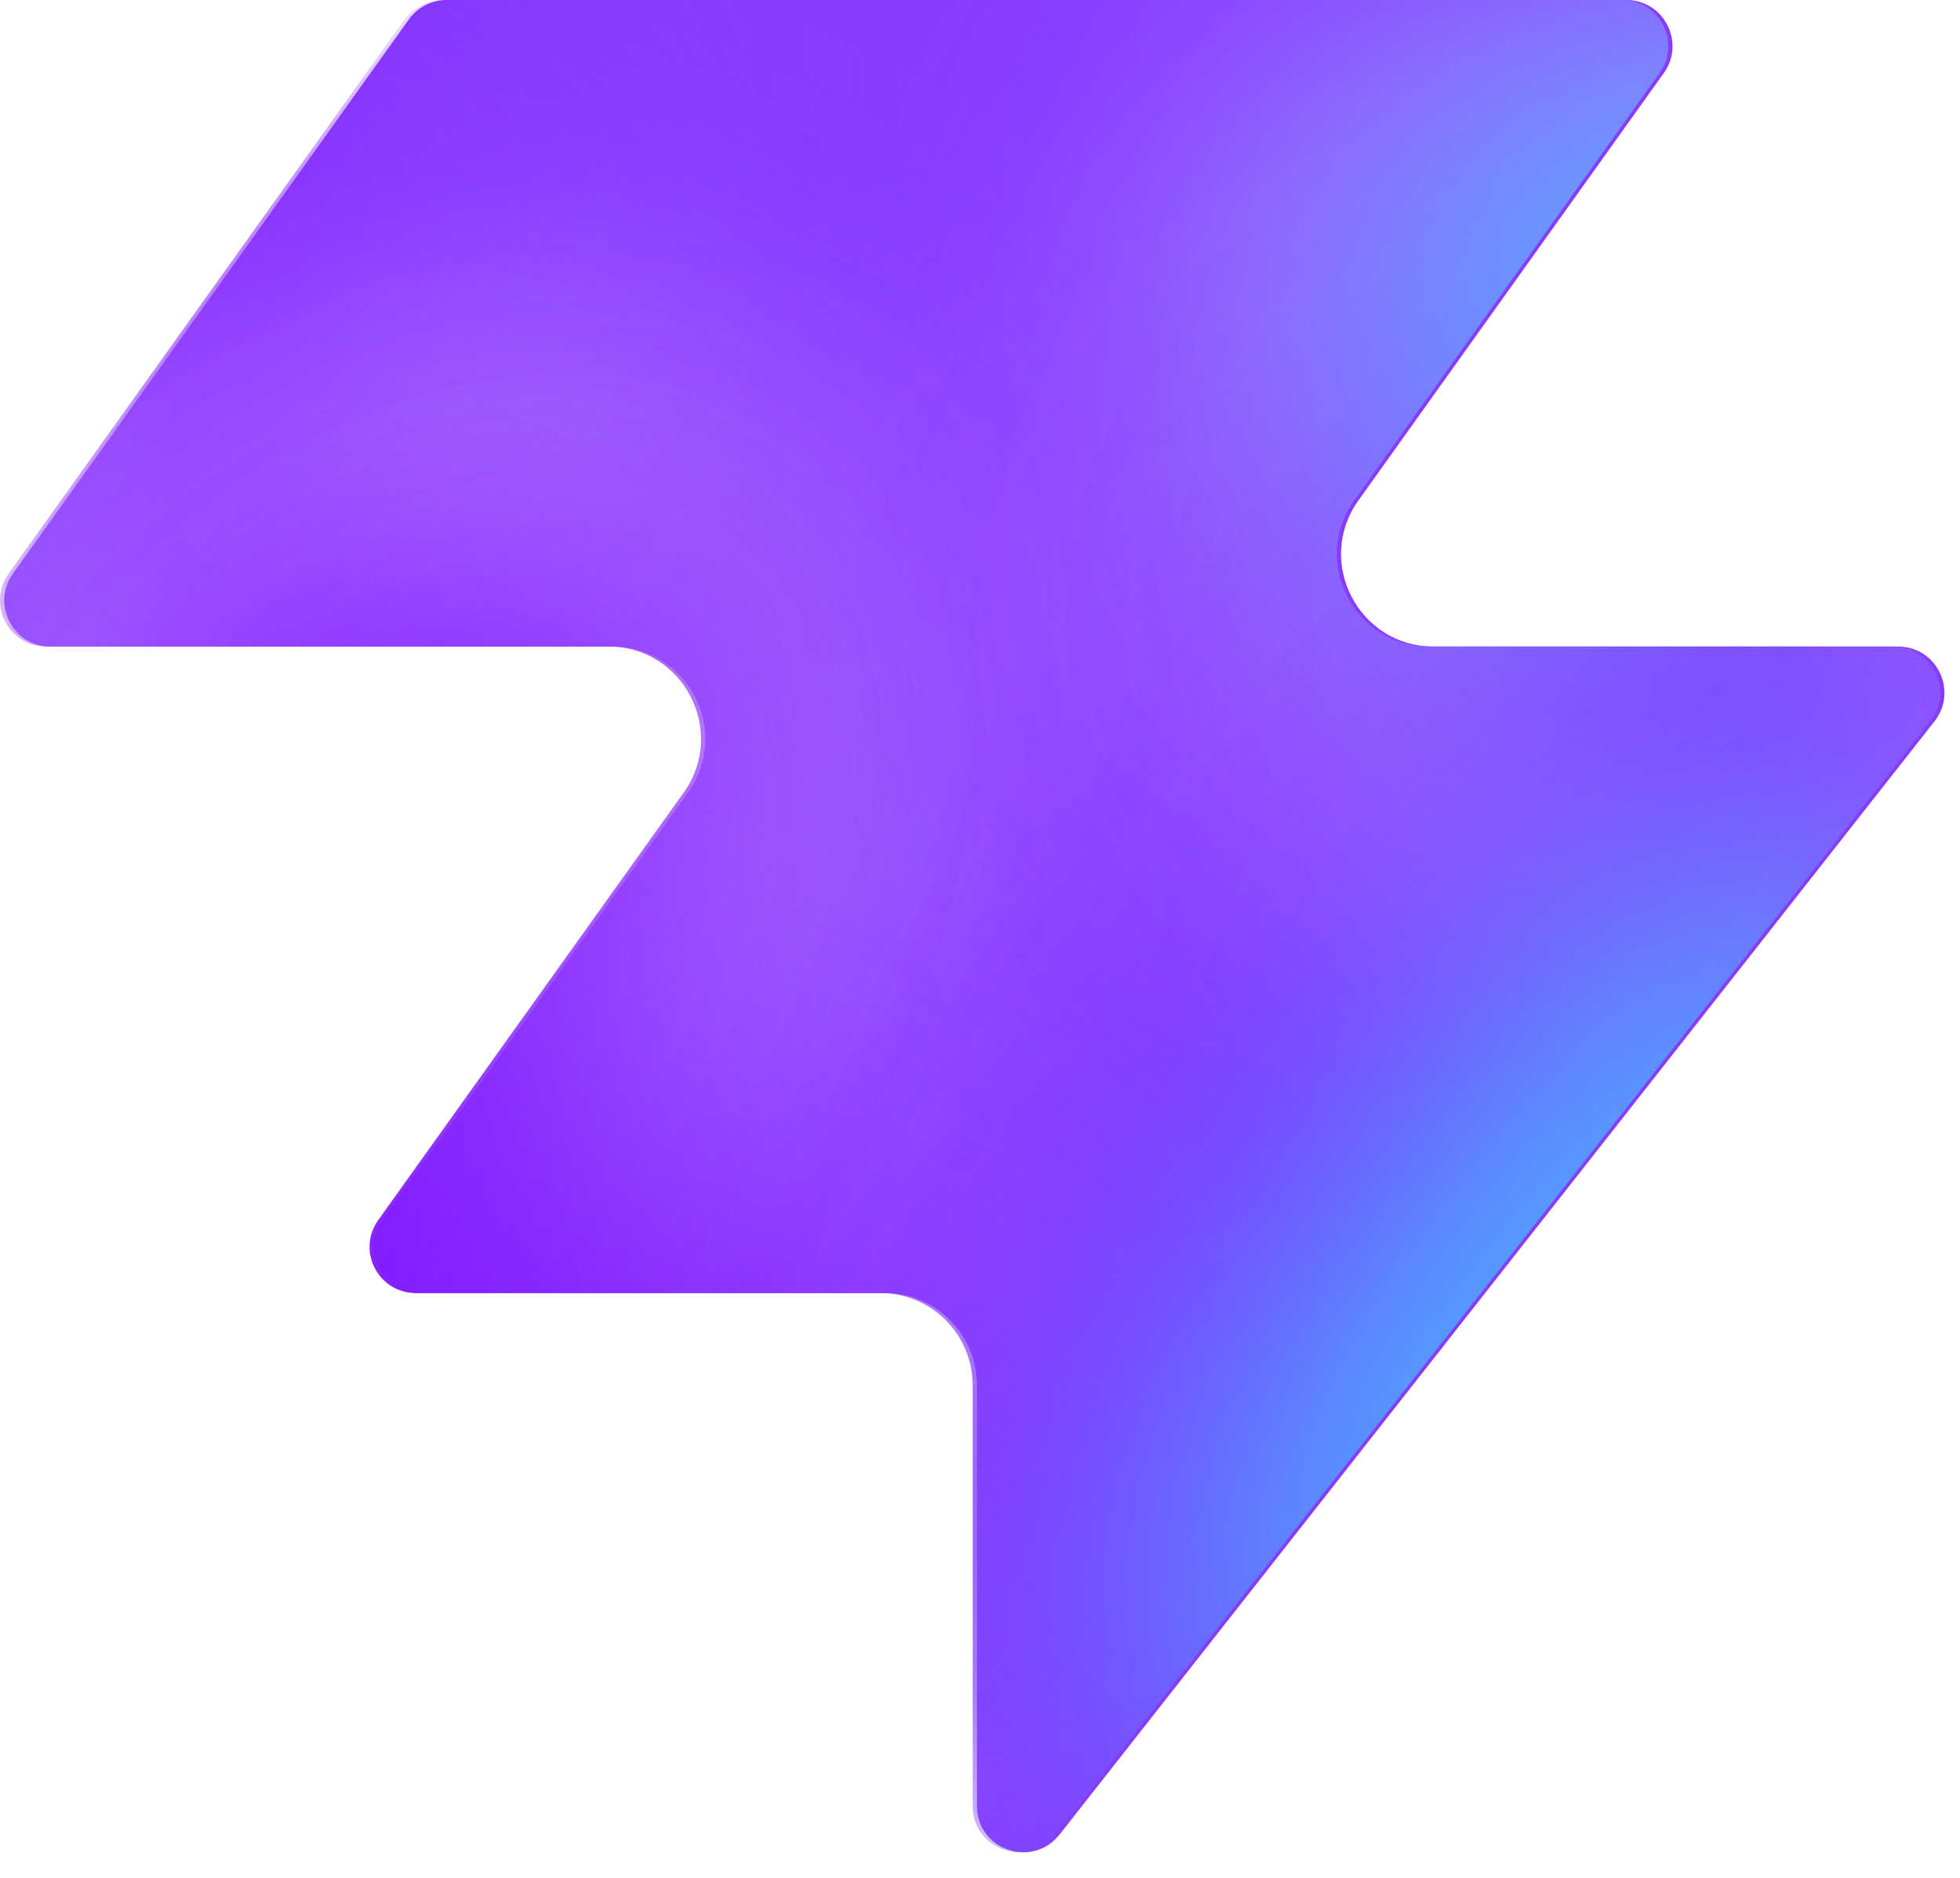
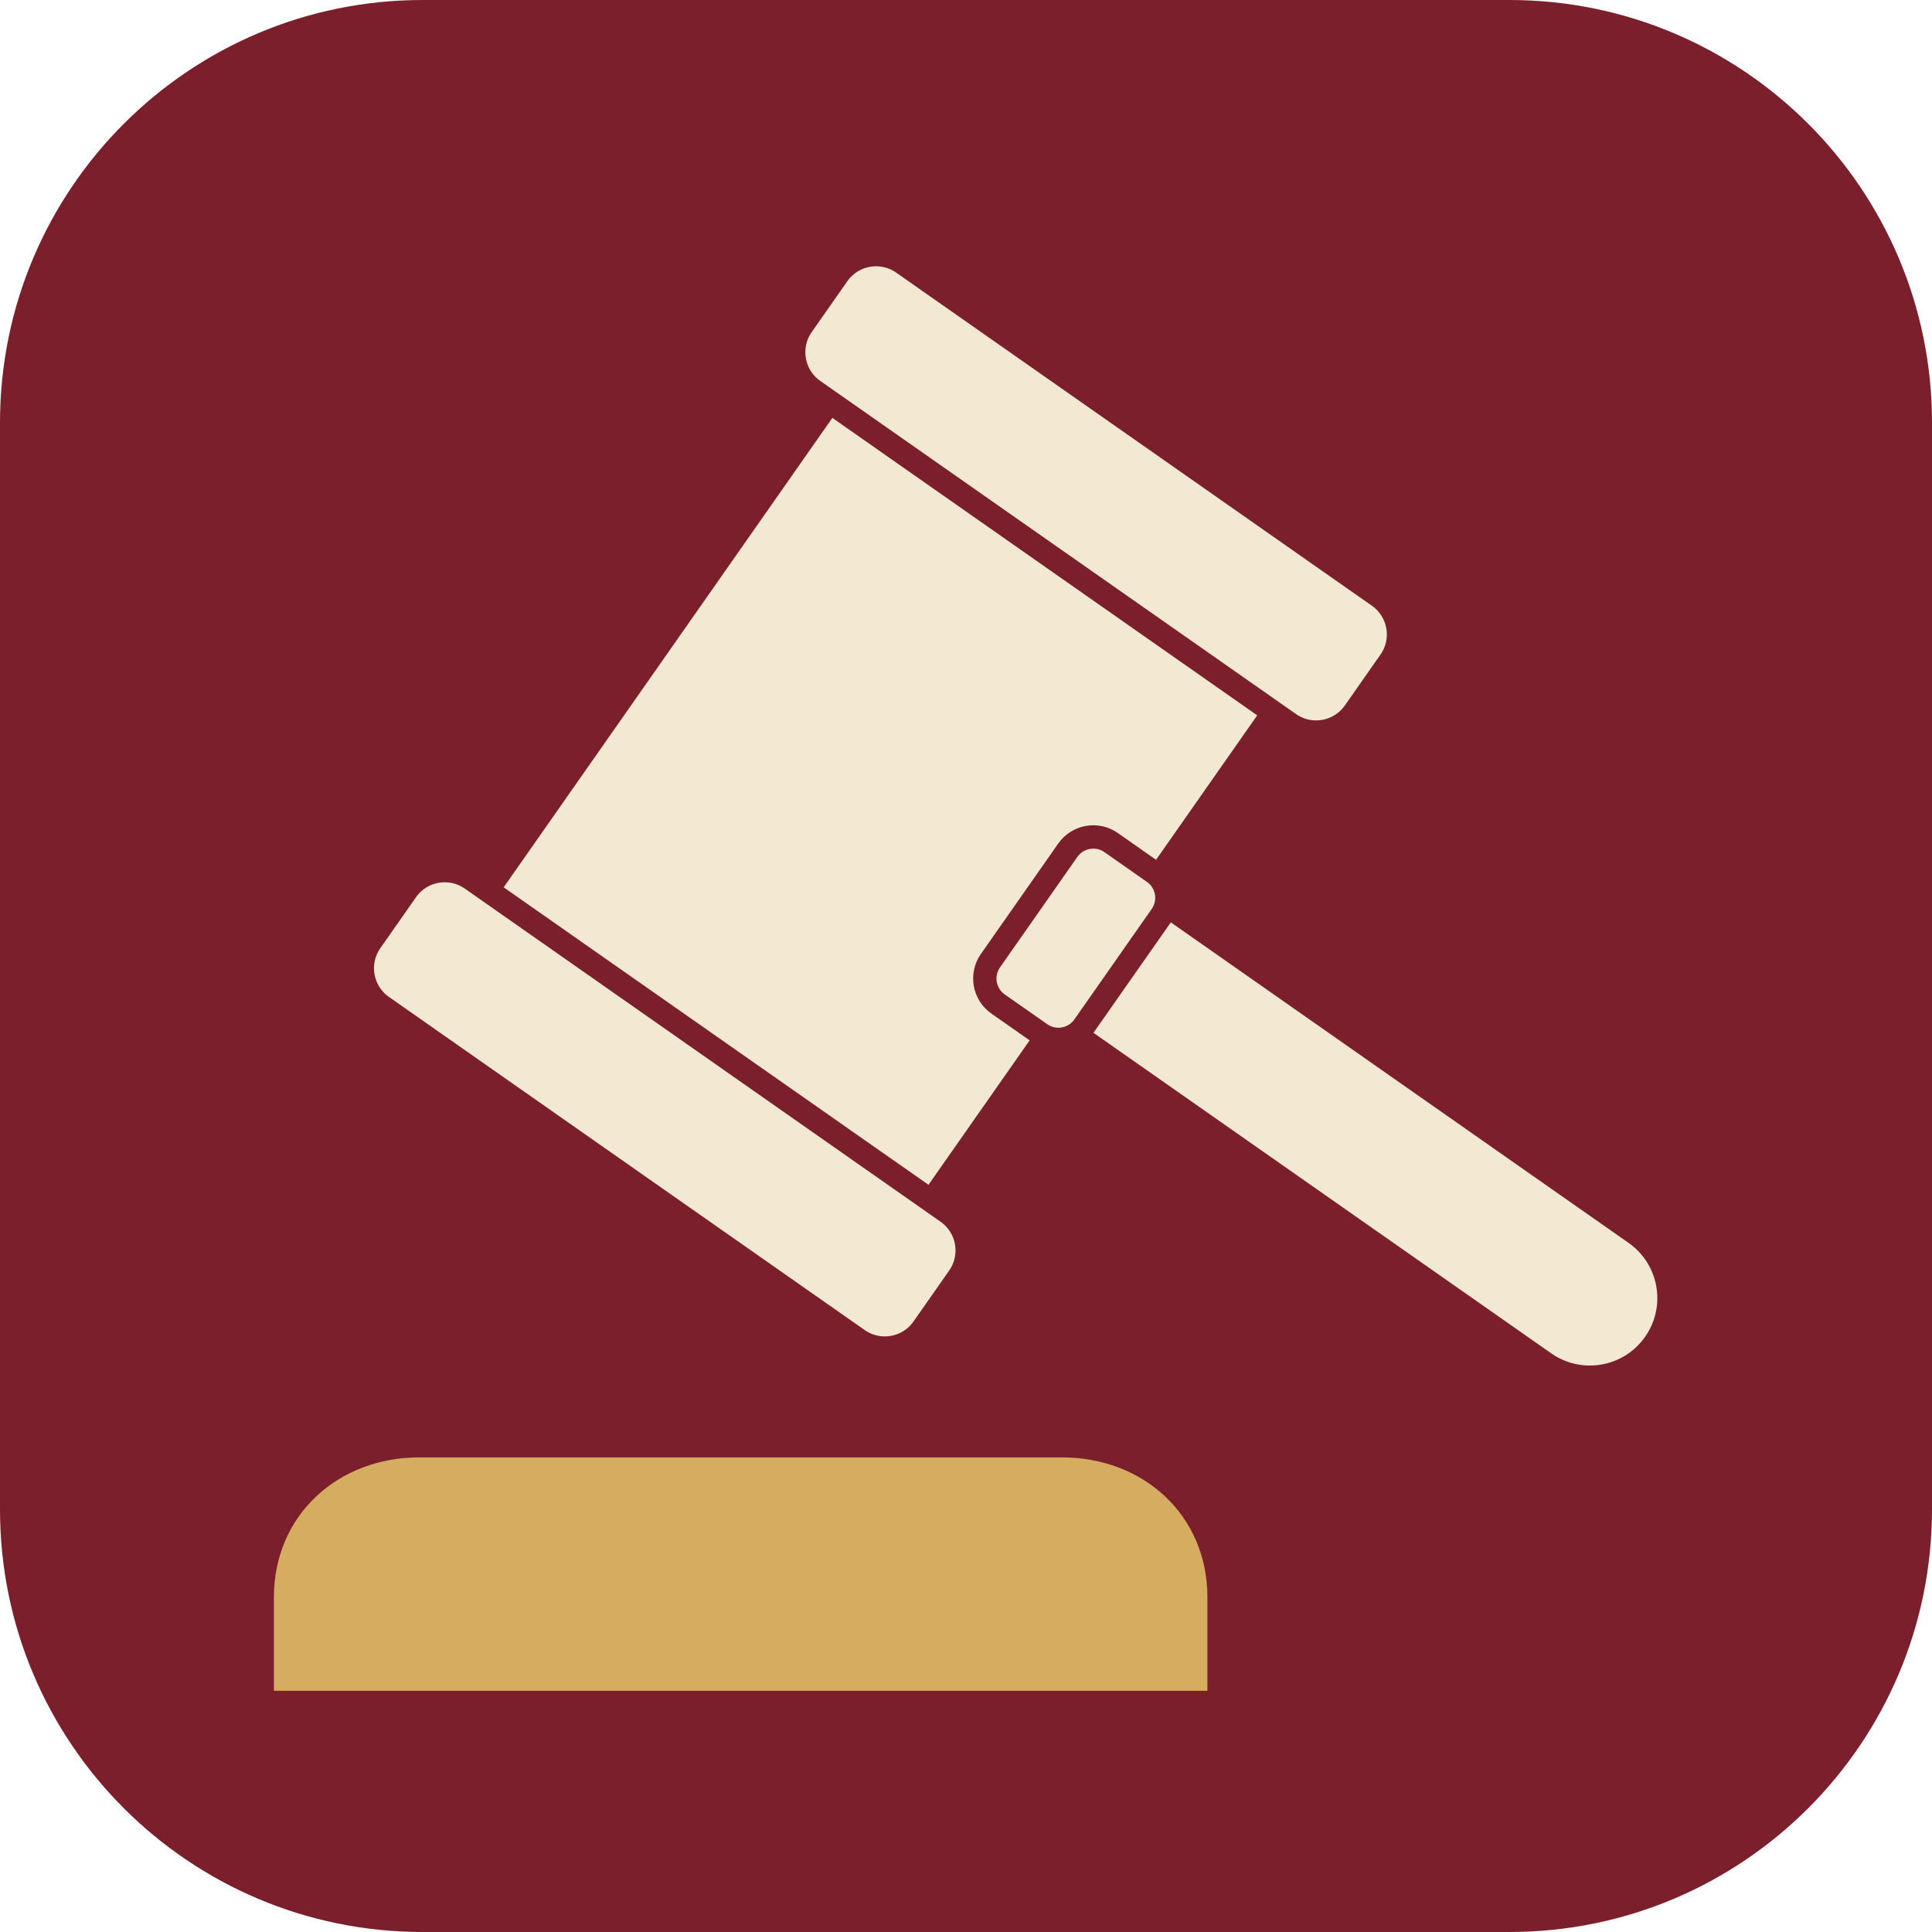
- <svg xmlns="http://www.w3.org/2000/svg" width="48" height="46" fill="none" viewBox="0 0 48 46">
-   <path fill="#863bff" d="M25.946 44.938c-.664.845-2.021.375-2.021-.698V33.937a2.26 2.26 0 0 0-2.262-2.262H10.287c-.92 0-1.456-1.04-.92-1.788l7.48-10.471c1.07-1.497 0-3.578-1.842-3.578H1.237c-.92 0-1.456-1.04-.92-1.788L10.013.474c.214-.297.556-.474.92-.474h28.894c.92 0 1.456 1.04.92 1.788l-7.48 10.471c-1.07 1.498 0 3.579 1.842 3.579h11.377c.943 0 1.473 1.088.89 1.83L25.947 44.94z" style="fill:#863bff;fill:color(display-p3 .525 .23 1);fill-opacity:1" />
-   <mask id="a" width="48" height="46" x="0" y="0" maskUnits="userSpaceOnUse" style="mask-type:alpha">
-     <path fill="#000" d="M25.842 44.938c-.664.844-2.021.375-2.021-.698V33.937a2.26 2.26 0 0 0-2.262-2.262H10.183c-.92 0-1.456-1.04-.92-1.788l7.48-10.471c1.07-1.498 0-3.579-1.842-3.579H1.133c-.92 0-1.456-1.04-.92-1.787L9.91.473c.214-.297.556-.474.92-.474h28.894c.92 0 1.456 1.04.92 1.788l-7.48 10.471c-1.07 1.498 0 3.578 1.842 3.578h11.377c.943 0 1.473 1.088.89 1.832L25.843 44.94z" style="fill:#000;fill-opacity:1" />
-   </mask>
-   <g mask="url(#a)">
-     <g filter="url(#b)">
-       <ellipse cx="5.508" cy="14.704" fill="#ede6ff" rx="5.508" ry="14.704" style="fill:#ede6ff;fill:color(display-p3 .927 .903 1);fill-opacity:1" transform="matrix(.00324 1 1 -.00324 -4.47 31.516)" />
+ <svg xmlns="http://www.w3.org/2000/svg" viewBox="0 0 64 64">
+   <rect width="64" height="64" rx="14" fill="#7a1f2b" />
+   <g transform="translate(32 32) scale(0.859) translate(-29.30 -30.35)">
+     <g transform="translate(2.61 49.30)">
+       <path d="M0 9 V5.4 C0 2.2 2.5 0 5.6 0 H30.4 C33.5 0 36 2.2 36 5.4 V9 Z" fill="#d6ad60" />
    </g>
-     <g filter="url(#c)">
-       <ellipse cx="10.399" cy="29.851" fill="#ede6ff" rx="10.399" ry="29.851" style="fill:#ede6ff;fill:color(display-p3 .927 .903 1);fill-opacity:1" transform="matrix(.00324 1 1 -.00324 -39.328 7.883)" />
-     </g>
-     <g filter="url(#d)">
-       <ellipse cx="5.508" cy="30.487" fill="#7e14ff" rx="5.508" ry="30.487" style="fill:#7e14ff;fill:color(display-p3 .492 .077 1);fill-opacity:1" transform="rotate(89.814 -25.913 -14.639)scale(1 -1)" />
-     </g>
-     <g filter="url(#e)">
-       <ellipse cx="5.508" cy="30.599" fill="#7e14ff" rx="5.508" ry="30.599" style="fill:#7e14ff;fill:color(display-p3 .492 .077 1);fill-opacity:1" transform="rotate(89.814 -32.644 -3.334)scale(1 -1)" />
-     </g>
-     <g filter="url(#f)">
-       <ellipse cx="5.508" cy="30.599" fill="#7e14ff" rx="5.508" ry="30.599" style="fill:#7e14ff;fill:color(display-p3 .492 .077 1);fill-opacity:1" transform="matrix(.00324 1 1 -.00324 -34.34 30.47)" />
-     </g>
-     <g filter="url(#g)">
-       <ellipse cx="14.072" cy="22.078" fill="#ede6ff" rx="14.072" ry="22.078" style="fill:#ede6ff;fill:color(display-p3 .927 .903 1);fill-opacity:1" transform="rotate(93.35 24.506 48.493)scale(-1 1)" />
-     </g>
-     <g filter="url(#h)">
-       <ellipse cx="3.47" cy="21.501" fill="#7e14ff" rx="3.47" ry="21.501" style="fill:#7e14ff;fill:color(display-p3 .492 .077 1);fill-opacity:1" transform="rotate(89.009 28.708 47.59)scale(-1 1)" />
-     </g>
-     <g filter="url(#i)">
-       <ellipse cx="3.47" cy="21.501" fill="#7e14ff" rx="3.47" ry="21.501" style="fill:#7e14ff;fill:color(display-p3 .492 .077 1);fill-opacity:1" transform="rotate(89.009 28.708 47.59)scale(-1 1)" />
-     </g>
-     <g filter="url(#j)">
-       <ellipse cx=".387" cy="8.972" fill="#7e14ff" rx="4.407" ry="29.108" style="fill:#7e14ff;fill:color(display-p3 .492 .077 1);fill-opacity:1" transform="rotate(39.51 .387 8.972)" />
-     </g>
-     <g filter="url(#k)">
-       <ellipse cx="47.523" cy="-6.092" fill="#7e14ff" rx="4.407" ry="29.108" style="fill:#7e14ff;fill:color(display-p3 .492 .077 1);fill-opacity:1" transform="rotate(37.892 47.523 -6.092)" />
-     </g>
-     <g filter="url(#l)">
-       <ellipse cx="41.412" cy="6.333" fill="#47bfff" rx="5.971" ry="9.665" style="fill:#47bfff;fill:color(display-p3 .28 .748 1);fill-opacity:1" transform="rotate(37.892 41.412 6.333)" />
-     </g>
-     <g filter="url(#m)">
-       <ellipse cx="-1.879" cy="38.332" fill="#7e14ff" rx="4.407" ry="29.108" style="fill:#7e14ff;fill:color(display-p3 .492 .077 1);fill-opacity:1" transform="rotate(37.892 -1.88 38.332)" />
-     </g>
-     <g filter="url(#n)">
-       <ellipse cx="-1.879" cy="38.332" fill="#7e14ff" rx="4.407" ry="29.108" style="fill:#7e14ff;fill:color(display-p3 .492 .077 1);fill-opacity:1" transform="rotate(37.892 -1.88 38.332)" />
-     </g>
-     <g filter="url(#o)">
-       <ellipse cx="35.651" cy="29.907" fill="#7e14ff" rx="4.407" ry="29.108" style="fill:#7e14ff;fill:color(display-p3 .492 .077 1);fill-opacity:1" transform="rotate(37.892 35.651 29.907)" />
-     </g>
-     <g filter="url(#p)">
-       <ellipse cx="38.418" cy="32.4" fill="#47bfff" rx="5.971" ry="15.297" style="fill:#47bfff;fill:color(display-p3 .28 .748 1);fill-opacity:1" transform="rotate(37.892 38.418 32.4)" />
+     <g transform="translate(26 24) rotate(35.0)">
+       <rect x="6" y="-2.6" width="30" height="5.2" rx="2.6" fill="#f3e9d2" />
+       <rect x="-10" y="-12" width="20" height="24" fill="#f3e9d2" />
+       <rect x="7" y="-3.8" width="4.4" height="7.6" rx="1.2" fill="#f3e9d2" stroke="#7a1f2b" stroke-width=".9" />
+       <rect x="-13" y="-17.5" width="26" height="6" rx="1.8" fill="#f3e9d2" stroke="#7a1f2b" stroke-width=".9" />
+       <rect x="-13" y="11.5" width="26" height="6" rx="1.8" fill="#f3e9d2" stroke="#7a1f2b" stroke-width=".9" />
    </g>
  </g>
-   <defs>
-     <filter id="b" width="60.045" height="41.654" x="-19.77" y="16.149" color-interpolation-filters="sRGB" filterUnits="userSpaceOnUse">
-       <feFlood flood-opacity="0" result="BackgroundImageFix" />
-       <feBlend in="SourceGraphic" in2="BackgroundImageFix" result="shape" />
-       <feGaussianBlur result="effect1_foregroundBlur_2002_17158" stdDeviation="7.659" />
-     </filter>
-     <filter id="c" width="90.34" height="51.437" x="-54.613" y="-7.533" color-interpolation-filters="sRGB" filterUnits="userSpaceOnUse">
-       <feFlood flood-opacity="0" result="BackgroundImageFix" />
-       <feBlend in="SourceGraphic" in2="BackgroundImageFix" result="shape" />
-       <feGaussianBlur result="effect1_foregroundBlur_2002_17158" stdDeviation="7.659" />
-     </filter>
-     <filter id="d" width="79.355" height="29.4" x="-49.64" y="2.03" color-interpolation-filters="sRGB" filterUnits="userSpaceOnUse">
-       <feFlood flood-opacity="0" result="BackgroundImageFix" />
-       <feBlend in="SourceGraphic" in2="BackgroundImageFix" result="shape" />
-       <feGaussianBlur result="effect1_foregroundBlur_2002_17158" stdDeviation="4.596" />
-     </filter>
-     <filter id="e" width="79.579" height="29.4" x="-45.045" y="20.029" color-interpolation-filters="sRGB" filterUnits="userSpaceOnUse">
-       <feFlood flood-opacity="0" result="BackgroundImageFix" />
-       <feBlend in="SourceGraphic" in2="BackgroundImageFix" result="shape" />
-       <feGaussianBlur result="effect1_foregroundBlur_2002_17158" stdDeviation="4.596" />
-     </filter>
-     <filter id="f" width="79.579" height="29.4" x="-43.513" y="21.178" color-interpolation-filters="sRGB" filterUnits="userSpaceOnUse">
-       <feFlood flood-opacity="0" result="BackgroundImageFix" />
-       <feBlend in="SourceGraphic" in2="BackgroundImageFix" result="shape" />
-       <feGaussianBlur result="effect1_foregroundBlur_2002_17158" stdDeviation="4.596" />
-     </filter>
-     <filter id="g" width="74.749" height="58.852" x="15.756" y="-17.901" color-interpolation-filters="sRGB" filterUnits="userSpaceOnUse">
-       <feFlood flood-opacity="0" result="BackgroundImageFix" />
-       <feBlend in="SourceGraphic" in2="BackgroundImageFix" result="shape" />
-       <feGaussianBlur result="effect1_foregroundBlur_2002_17158" stdDeviation="7.659" />
-     </filter>
-     <filter id="h" width="61.377" height="25.362" x="23.548" y="2.284" color-interpolation-filters="sRGB" filterUnits="userSpaceOnUse">
-       <feFlood flood-opacity="0" result="BackgroundImageFix" />
-       <feBlend in="SourceGraphic" in2="BackgroundImageFix" result="shape" />
-       <feGaussianBlur result="effect1_foregroundBlur_2002_17158" stdDeviation="4.596" />
-     </filter>
-     <filter id="i" width="61.377" height="25.362" x="23.548" y="2.284" color-interpolation-filters="sRGB" filterUnits="userSpaceOnUse">
-       <feFlood flood-opacity="0" result="BackgroundImageFix" />
-       <feBlend in="SourceGraphic" in2="BackgroundImageFix" result="shape" />
-       <feGaussianBlur result="effect1_foregroundBlur_2002_17158" stdDeviation="4.596" />
-     </filter>
-     <filter id="j" width="56.045" height="63.649" x="-27.636" y="-22.853" color-interpolation-filters="sRGB" filterUnits="userSpaceOnUse">
-       <feFlood flood-opacity="0" result="BackgroundImageFix" />
-       <feBlend in="SourceGraphic" in2="BackgroundImageFix" result="shape" />
-       <feGaussianBlur result="effect1_foregroundBlur_2002_17158" stdDeviation="4.596" />
-     </filter>
-     <filter id="k" width="54.814" height="64.646" x="20.116" y="-38.415" color-interpolation-filters="sRGB" filterUnits="userSpaceOnUse">
-       <feFlood flood-opacity="0" result="BackgroundImageFix" />
-       <feBlend in="SourceGraphic" in2="BackgroundImageFix" result="shape" />
-       <feGaussianBlur result="effect1_foregroundBlur_2002_17158" stdDeviation="4.596" />
-     </filter>
-     <filter id="l" width="33.541" height="35.313" x="24.641" y="-11.323" color-interpolation-filters="sRGB" filterUnits="userSpaceOnUse">
-       <feFlood flood-opacity="0" result="BackgroundImageFix" />
-       <feBlend in="SourceGraphic" in2="BackgroundImageFix" result="shape" />
-       <feGaussianBlur result="effect1_foregroundBlur_2002_17158" stdDeviation="4.596" />
-     </filter>
-     <filter id="m" width="54.814" height="64.646" x="-29.286" y="6.009" color-interpolation-filters="sRGB" filterUnits="userSpaceOnUse">
-       <feFlood flood-opacity="0" result="BackgroundImageFix" />
-       <feBlend in="SourceGraphic" in2="BackgroundImageFix" result="shape" />
-       <feGaussianBlur result="effect1_foregroundBlur_2002_17158" stdDeviation="4.596" />
-     </filter>
-     <filter id="n" width="54.814" height="64.646" x="-29.286" y="6.009" color-interpolation-filters="sRGB" filterUnits="userSpaceOnUse">
-       <feFlood flood-opacity="0" result="BackgroundImageFix" />
-       <feBlend in="SourceGraphic" in2="BackgroundImageFix" result="shape" />
-       <feGaussianBlur result="effect1_foregroundBlur_2002_17158" stdDeviation="4.596" />
-     </filter>
-     <filter id="o" width="54.814" height="64.646" x="8.244" y="-2.416" color-interpolation-filters="sRGB" filterUnits="userSpaceOnUse">
-       <feFlood flood-opacity="0" result="BackgroundImageFix" />
-       <feBlend in="SourceGraphic" in2="BackgroundImageFix" result="shape" />
-       <feGaussianBlur result="effect1_foregroundBlur_2002_17158" stdDeviation="4.596" />
-     </filter>
-     <filter id="p" width="39.409" height="43.623" x="18.713" y="10.588" color-interpolation-filters="sRGB" filterUnits="userSpaceOnUse">
-       <feFlood flood-opacity="0" result="BackgroundImageFix" />
-       <feBlend in="SourceGraphic" in2="BackgroundImageFix" result="shape" />
-       <feGaussianBlur result="effect1_foregroundBlur_2002_17158" stdDeviation="4.596" />
-     </filter>
-   </defs>
</svg>
